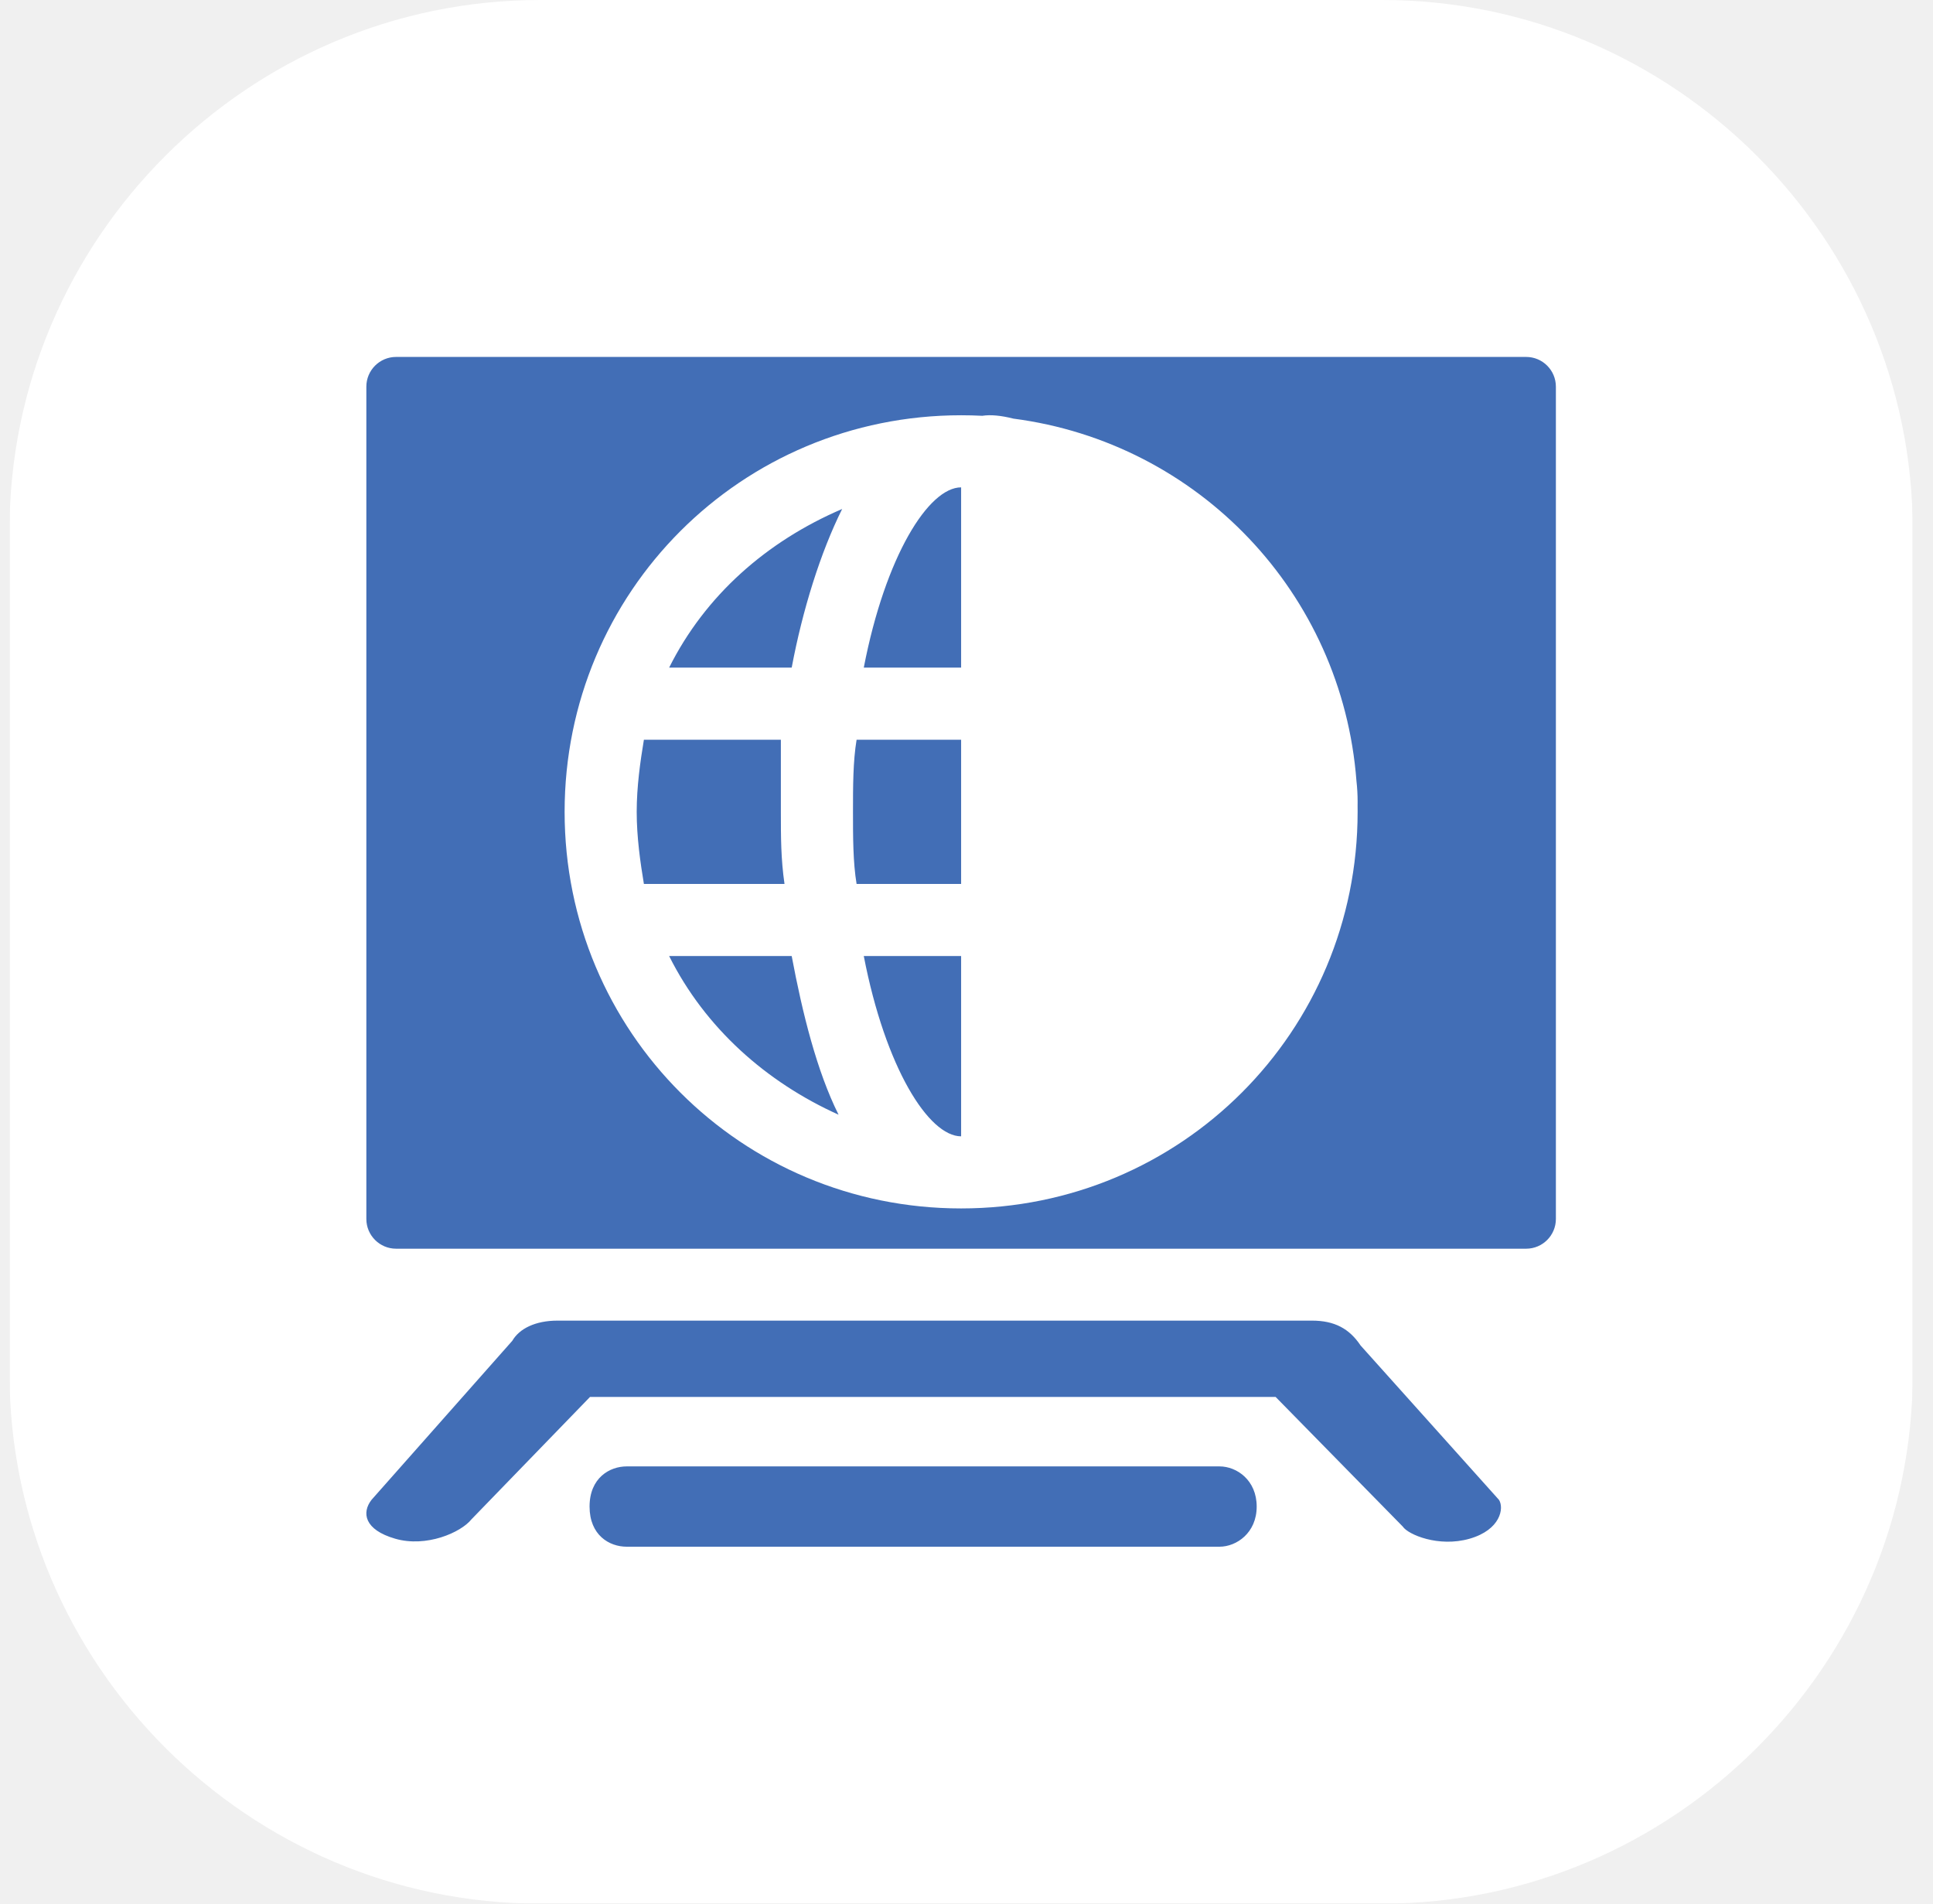
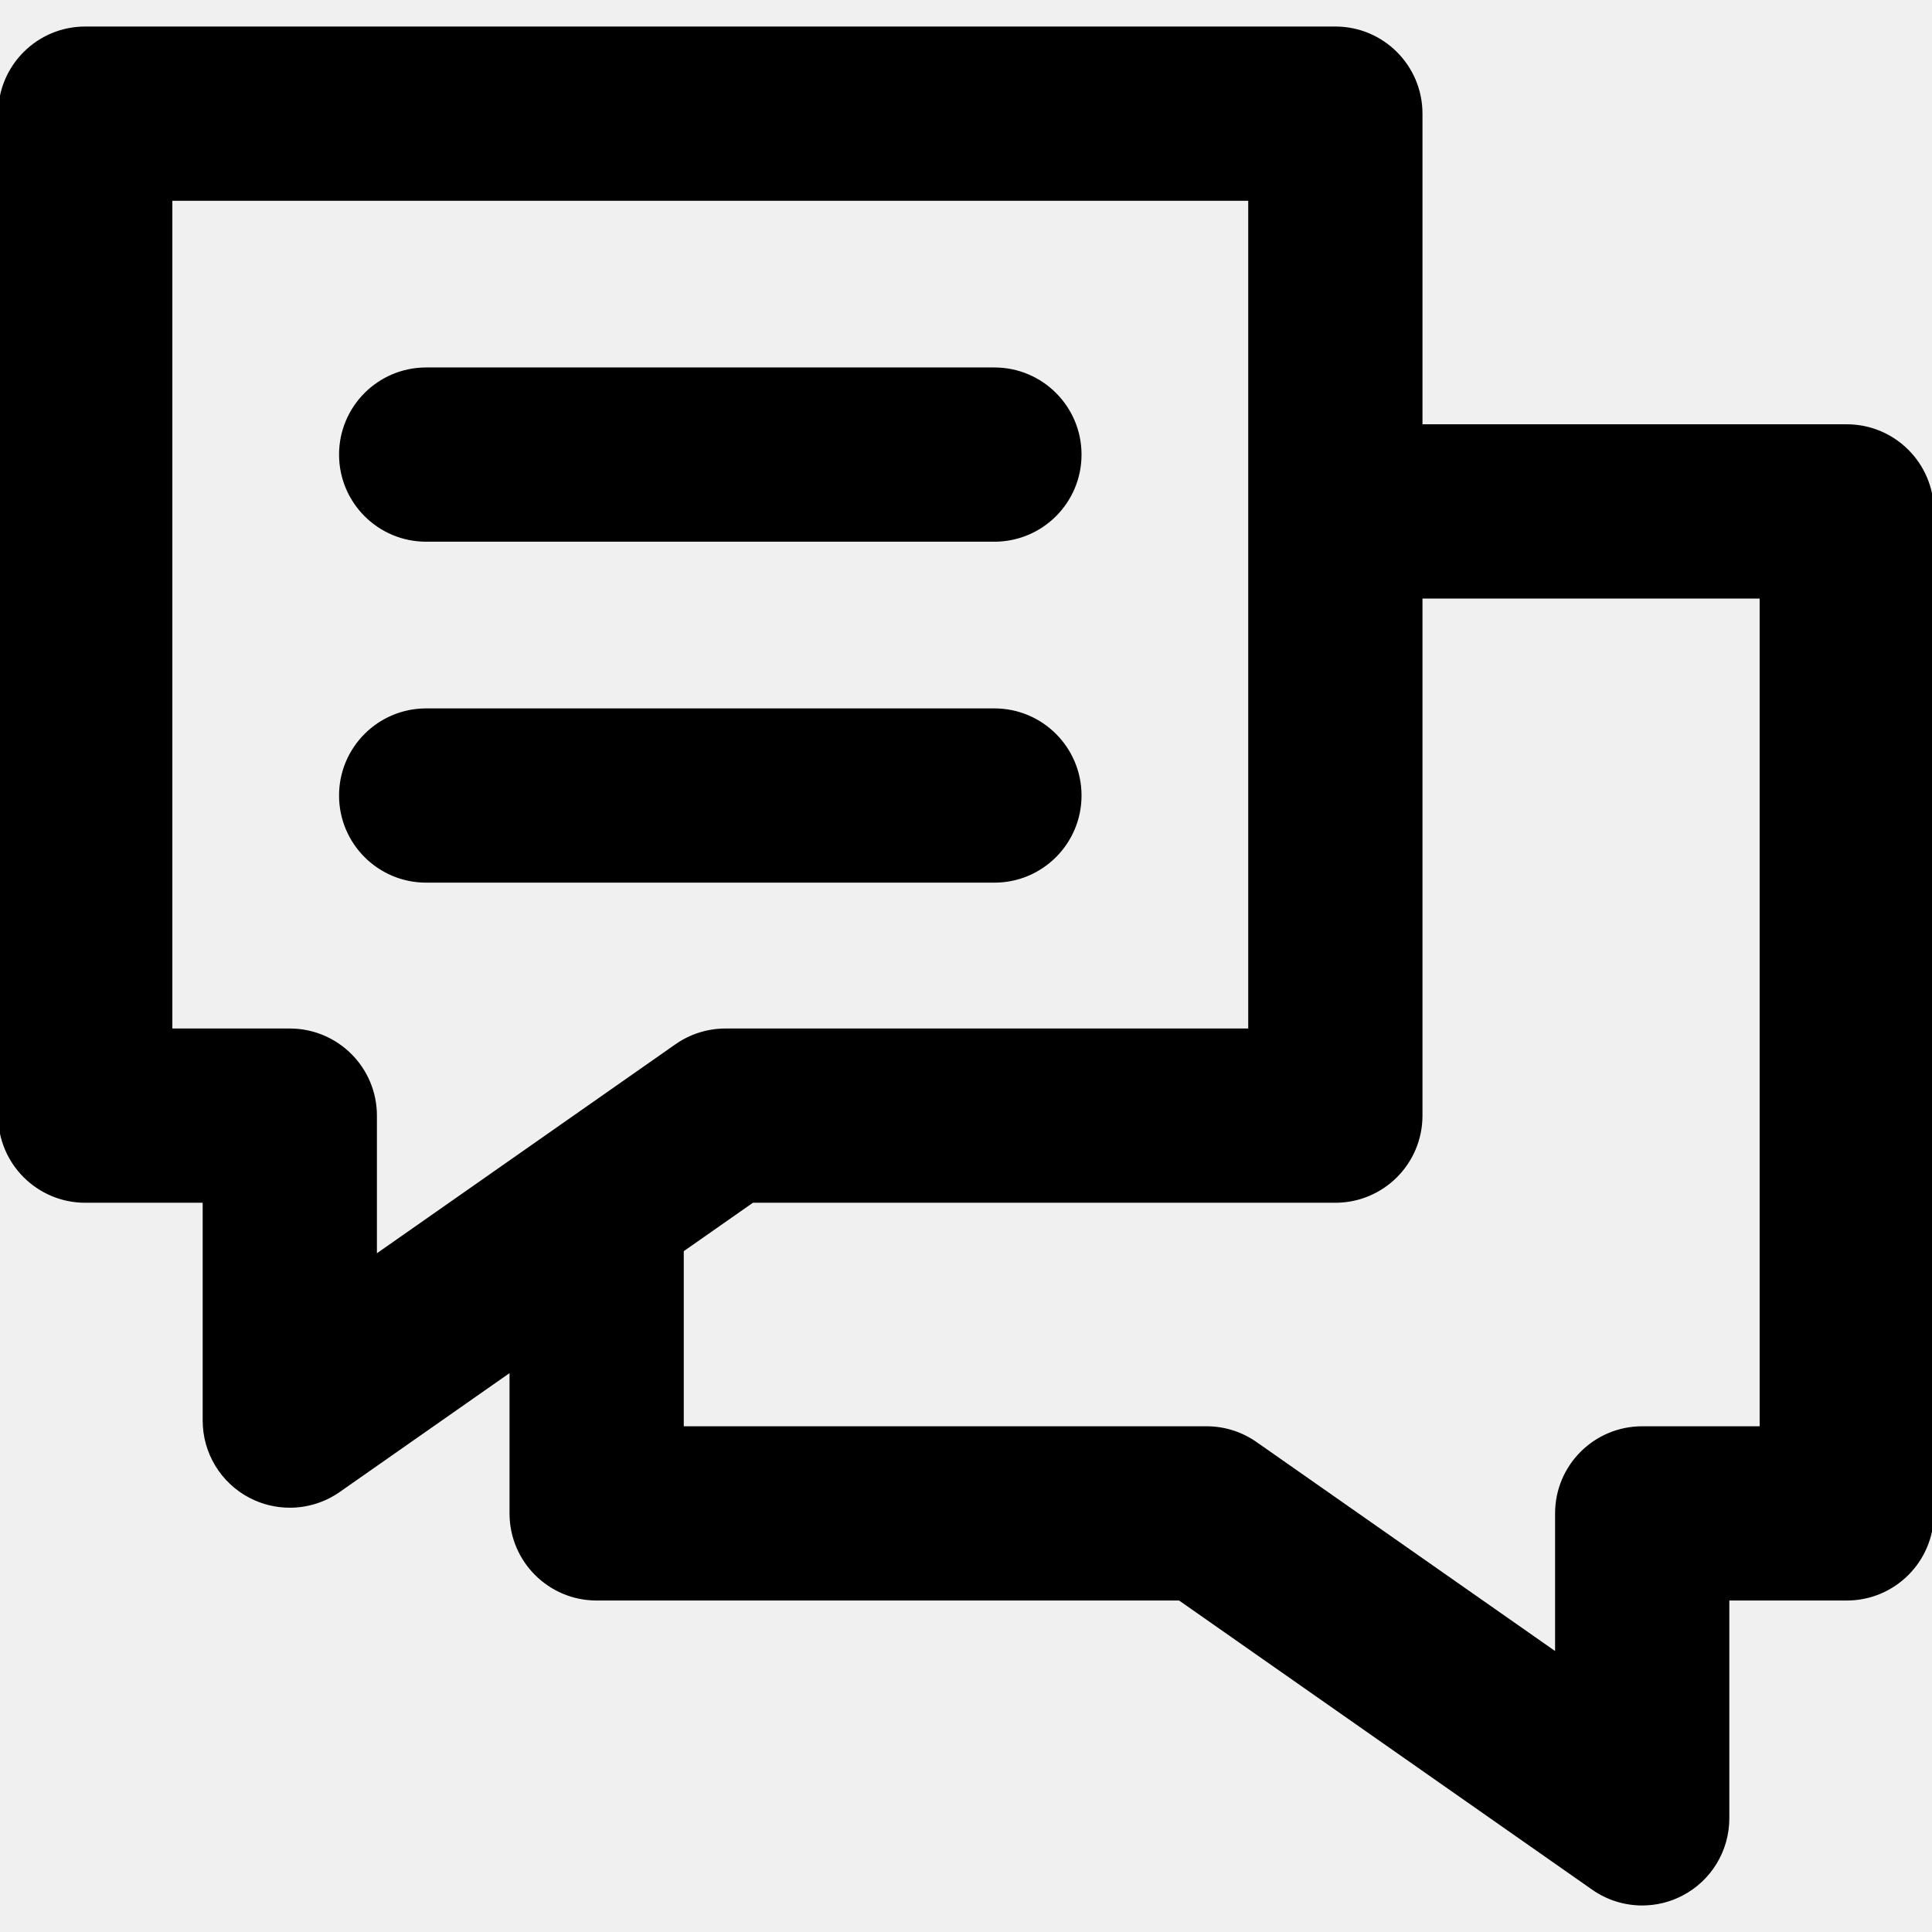
- <svg xmlns="http://www.w3.org/2000/svg" width="65" height="64" viewBox="0 0 65 64" fill="none">
-   <g clip-path="url(#clip0_2206_53541)">
-     <mask id="mask0_2206_53541" style="mask-type:alpha" maskUnits="userSpaceOnUse" x="0" y="0" width="65" height="64">
-       <path d="M0.319 0H64.319V64H0.319V0Z" fill="white" />
-     </mask>
-     <g mask="url(#mask0_2206_53541)">
-       <path fill-rule="evenodd" clip-rule="evenodd" d="M46.479 -0H18.159C8.347 -0 0.319 8.028 0.319 17.84V46.16C0.319 55.972 8.347 64 18.159 64H46.479C56.291 64 64.319 55.972 64.319 46.16V17.84C64.319 8.028 56.291 -0 46.479 -0Z" fill="white" />
+ <svg xmlns="http://www.w3.org/2000/svg" fill="#000000" height="800px" width="800px" version="1.1" id="Layer_1" viewBox="0 0 512 512" xml:space="preserve" stroke="#000000">
+   <g id="SVGRepo_bgCarrier" stroke-width="0" />
+   <g id="SVGRepo_tracerCarrier" stroke-linecap="round" stroke-linejoin="round" />
+   <g id="SVGRepo_iconCarrier">
+     <g>
+       <g>
+         <path d="M489.412,112.941H376.471V30.118c0-12.475-10.114-22.588-22.588-22.588H22.588C10.114,7.529,0,17.643,0,30.118v265.537 c0,12.475,10.114,22.588,22.588,22.588h31.624v58.228c0,8.422,4.686,16.146,12.157,20.036c3.281,1.709,6.862,2.552,10.43,2.552 c4.552,0,9.086-1.375,12.955-4.082l45.776-32.045v38.135c0,12.475,10.114,22.588,22.588,22.588h154.511l109.618,76.734 c3.869,2.708,8.401,4.082,12.955,4.082c3.567,0,7.148-0.843,10.43-2.552c7.471-3.89,12.157-11.613,12.157-20.036v-58.228h31.624 c12.475,0,22.588-10.114,22.588-22.588V135.529C512,123.055,501.886,112.941,489.412,112.941z M99.388,333.086v-37.432 c0-12.475-10.114-22.588-22.588-22.588H45.176V52.706h286.118v82.793c0,0.011-0.002,0.02-0.002,0.03c0,0.01,0.002,0.02,0.002,0.03 v137.507H192.25c-4.634,0-9.157,1.426-12.954,4.082L99.388,333.086z M466.824,378.478H435.2 c-12.475,0-22.588,10.114-22.588,22.588v37.432l-79.908-55.938c-3.796-2.658-8.318-4.082-12.954-4.082H180.706v-47.17 l18.665-13.065h154.511c12.475,0,22.588-10.114,22.588-22.588V158.118h90.353V378.478z" />
+       </g>
    </g>
-     <path fill-rule="evenodd" clip-rule="evenodd" d="M12.319 13C12.319 12.448 12.767 12 13.319 12H51.319C51.871 12 52.319 12.448 52.319 13V40.981C52.319 41.533 51.871 41.981 51.319 41.981H13.319C12.767 41.981 12.319 41.533 12.319 40.981V13ZM44.115 44.399H18.746C18.003 44.399 17.463 44.669 17.226 45.078L12.494 50.423C12.156 50.856 12.249 51.431 13.289 51.731C14.329 52.032 15.495 51.529 15.857 51.076L19.84 46.965H42.895L47.17 51.322C47.347 51.592 48.376 52.03 49.418 51.731C50.459 51.433 50.585 50.698 50.404 50.423L45.752 45.235C45.373 44.668 44.876 44.399 44.115 44.399ZM21.073 49.3C20.502 49.3 19.825 49.685 19.825 50.65C19.825 51.615 20.491 52 21.073 52H41.008C41.58 52 42.258 51.535 42.258 50.65C42.258 49.765 41.591 49.3 41.008 49.3H21.073ZM18.986 27.294C18.986 19.9 24.925 13.961 32.319 13.961C32.558 13.961 32.796 13.967 33.032 13.979C33.313 13.935 33.667 13.97 34.077 14.074C40.295 14.884 45.133 19.937 45.613 26.258C45.639 26.49 45.652 26.721 45.652 26.952C45.652 26.998 45.652 27.044 45.651 27.09C45.652 27.158 45.652 27.226 45.652 27.294C45.652 34.688 39.713 40.627 32.319 40.627C24.925 40.627 18.986 34.688 18.986 27.294ZM29.046 22.445C29.773 18.688 31.228 16.385 32.319 16.385L32.319 22.445H29.046ZM28.804 24.87H32.319V29.718H28.804C28.683 28.991 28.683 28.142 28.683 27.294C28.683 26.445 28.683 25.597 28.804 24.87ZM29.046 32.142H32.319L32.319 38.203C31.228 38.203 29.773 35.9 29.046 32.142ZM26.622 22.445C26.986 20.506 27.592 18.567 28.319 17.112C25.774 18.203 23.713 20.021 22.501 22.445H26.622ZM21.652 24.87H26.258V27.294C26.258 28.142 26.258 28.87 26.38 29.718H21.652C21.531 28.991 21.41 28.142 21.41 27.294C21.41 26.445 21.531 25.597 21.652 24.87ZM26.622 32.142H22.501C23.713 34.567 25.774 36.385 28.198 37.476C27.471 36.021 26.986 34.082 26.622 32.142Z" fill="#426EB6" />
+     <g>
+       <g>
+         <path d="M263.529,97.882H112.941c-12.475,0-22.588,10.113-22.588,22.588s10.113,22.588,22.588,22.588h150.588 c12.475,0,22.588-10.114,22.588-22.588S276.004,97.882,263.529,97.882z" />
+       </g>
+     </g>
+     <g>
+       <g>
+         <path d="M263.529,188.235H112.941c-12.475,0-22.588,10.114-22.588,22.588s10.113,22.588,22.588,22.588h150.588 c12.475,0,22.588-10.113,22.588-22.588S276.004,188.235,263.529,188.235z" />
+       </g>
+     </g>
  </g>
-   <defs>
-     <clipPath id="clip0_2206_53541">
-       <rect width="64" height="64" fill="white" transform="translate(0.318848)" />
-     </clipPath>
-   </defs>
</svg>
